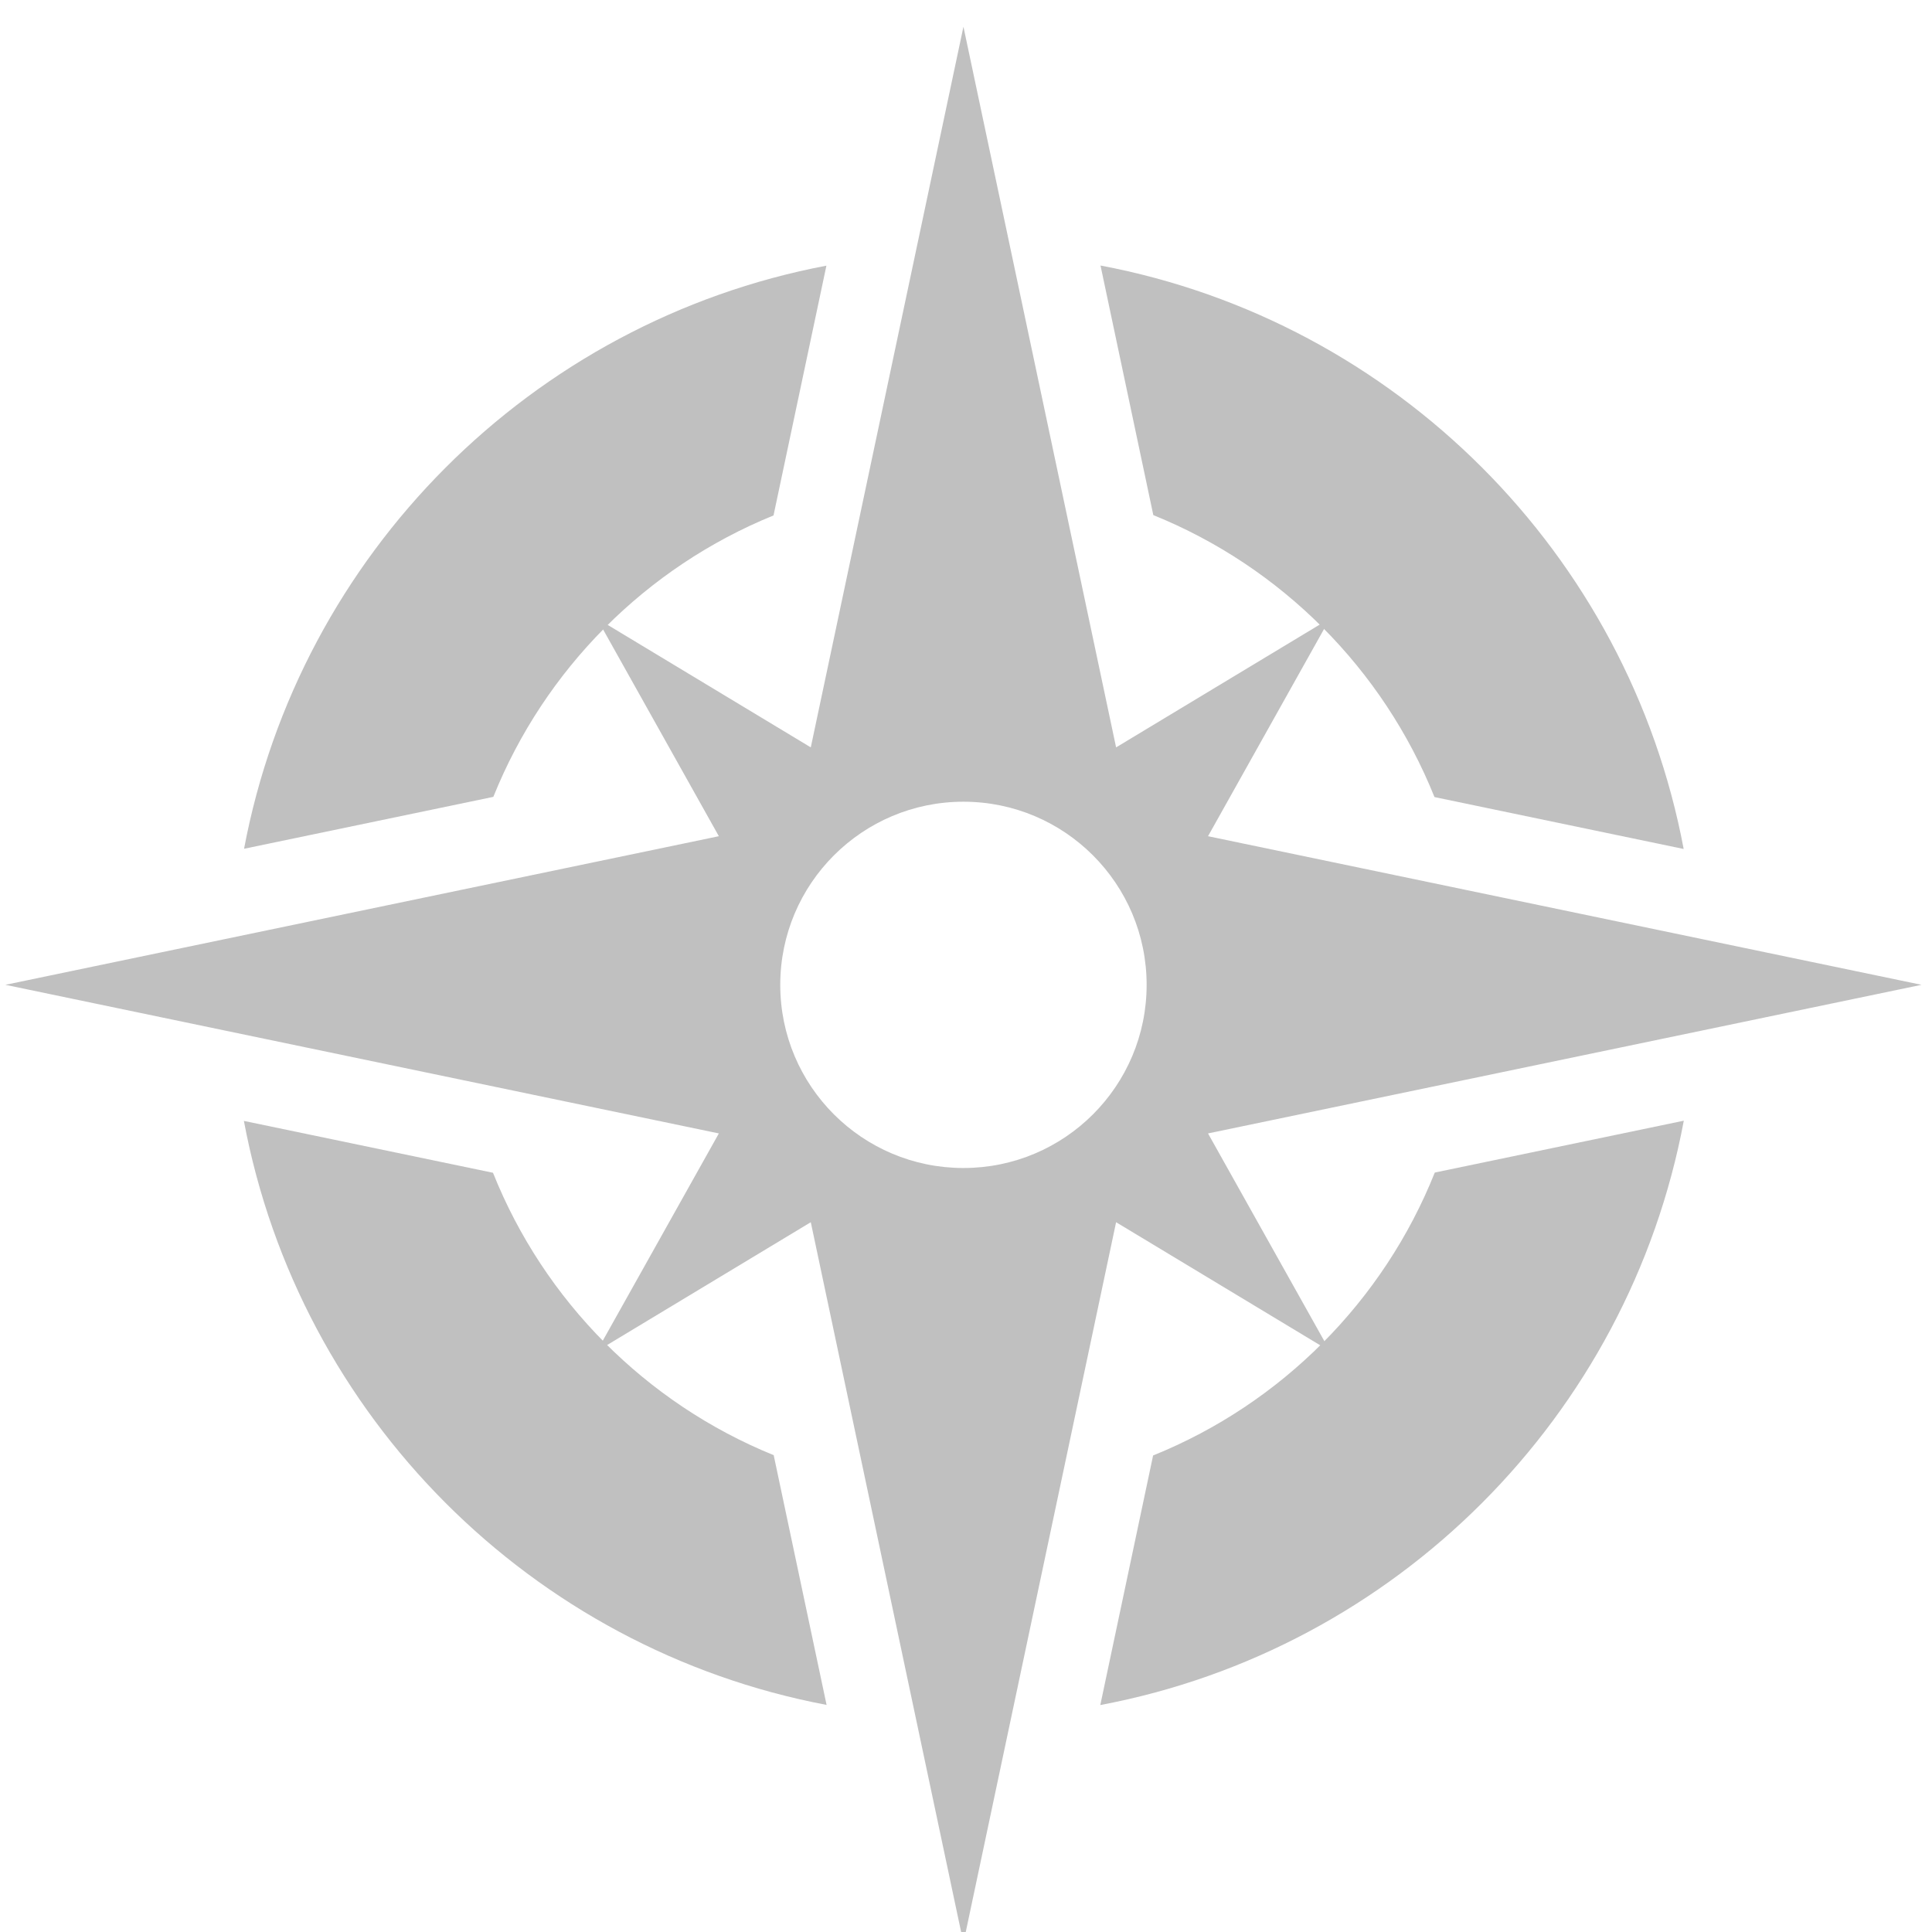
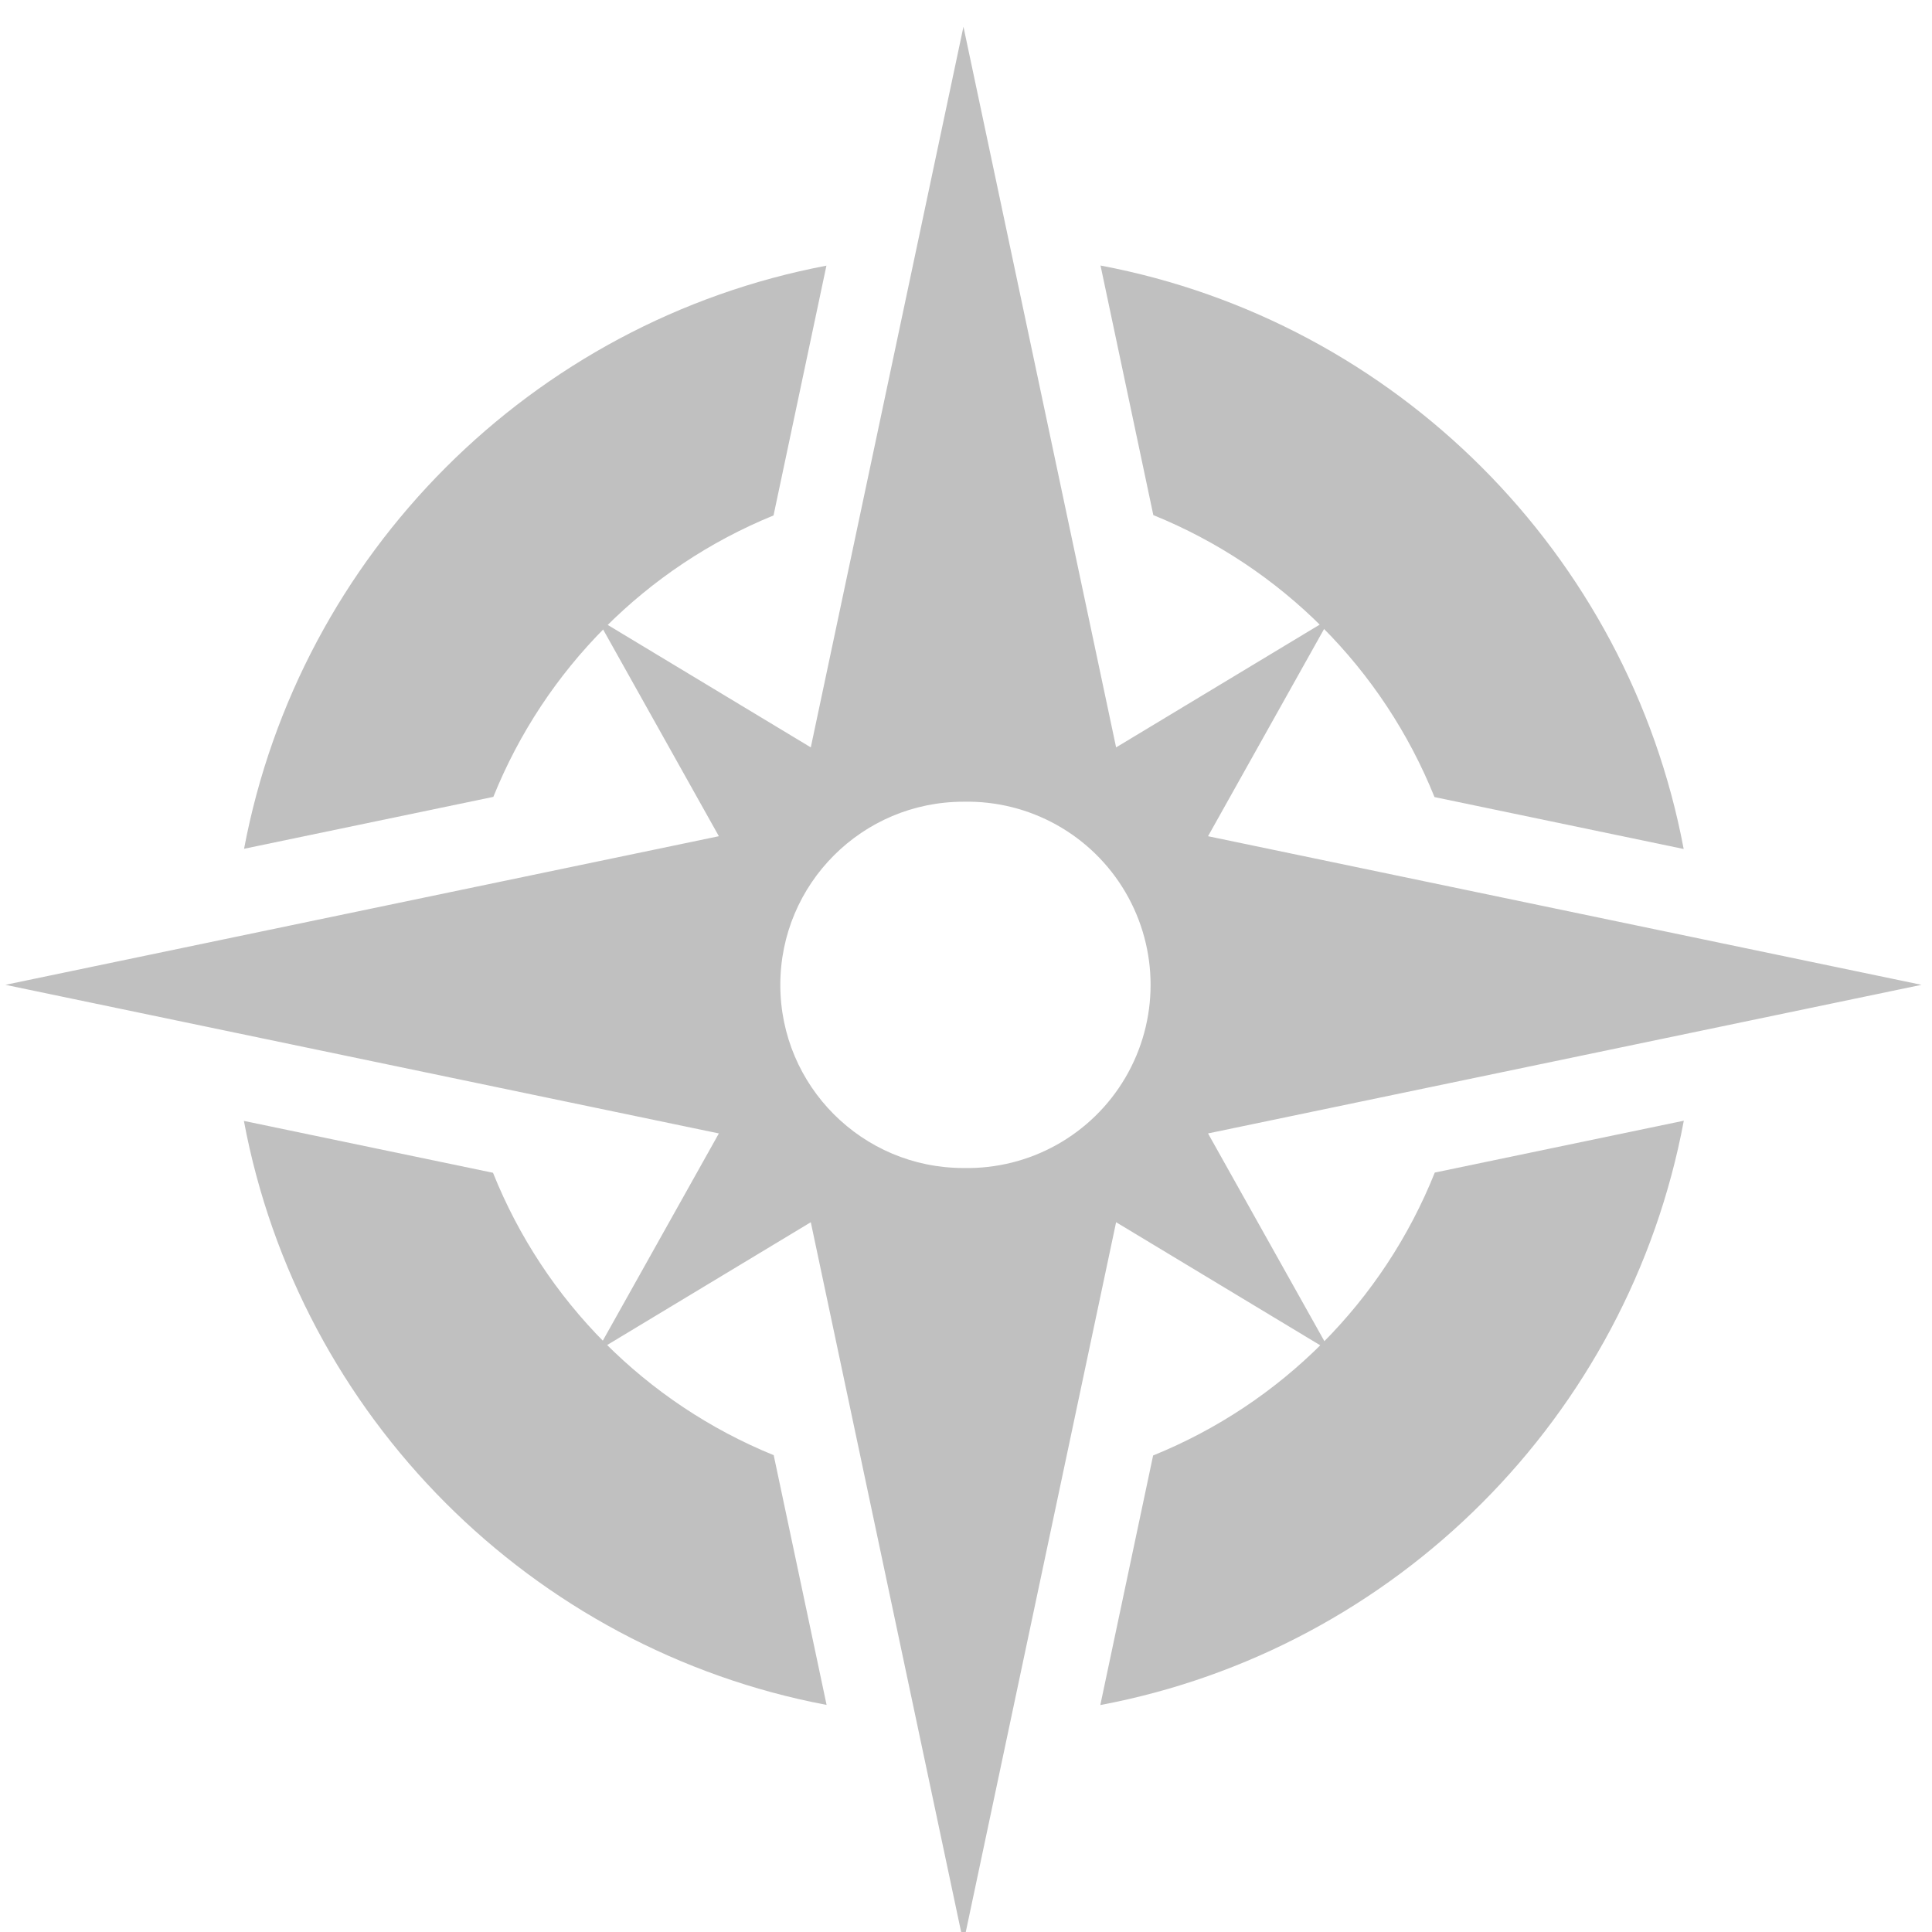
- <svg xmlns="http://www.w3.org/2000/svg" version="1.1" x="0px" y="0px" width="128" height="128" viewBox="0 0 128 128" enable-background="new 0 0 780 650" xml:space="preserve" id="svg2">
-   <defs id="defs1454">
-     <clipPath clipPathUnits="userSpaceOnUse" id="clipPath9180">
-       <path style="fill:#a9a9a9;fill-opacity:1;fill-rule:evenodd;stroke:none" id="path9182" d="m 87.962,52.106 a 43.981,52.026 0 1 1 -87.962,0 43.981,52.026 0 1 1 87.962,0 z" transform="matrix(1.39939,0,0,1.190722,3.486295,1.057512)" />
-     </clipPath>
-     <clipPath clipPathUnits="userSpaceOnUse" id="clipPath9184">
-       <path style="fill:#a9a9a9;fill-opacity:1;fill-rule:evenodd;stroke:none" id="path9186" d="m 87.962,52.106 a 43.981,52.026 0 1 1 -87.962,0 43.981,52.026 0 1 1 87.962,0 z" transform="matrix(0.1815424,0,0,0.1544719,788.0137,700.6396)" />
+ <svg xmlns="http://www.w3.org/2000/svg" xml:space="preserve" width="128" height="128">
+   <defs>
+     <clipPath id="a" clipPathUnits="userSpaceOnUse">
+       <path d="M87.962 52.106a43.981 52.026 0 1 1-87.962 0 43.981 52.026 0 1 1 87.962 0z" style="fill:#a9a9a9;fill-opacity:1;fill-rule:evenodd;stroke:none" transform="matrix(.18154 0 0 .15447 788.014 700.64)" />
    </clipPath>
  </defs>
-   <g id="Help" transform="matrix(7.708338,0,0,7.708338,-6070.79,-5399.71)" clip-path="url(#clipPath9184)">
-     <path d="m 509.778,597.159 c -12.427,0 -22.5,10.074 -22.5,22.5 0,12.428 10.073,22.5 22.5,22.5 12.427,0 22.5,-10.072 22.5,-22.5 -10e-4,-12.426 -10.073,-22.5 -22.5,-22.5 z m -0.559,36.414 c -1.676,0 -3.054,-1.379 -3.054,-3.055 0,-1.676 1.378,-3.053 3.054,-3.053 1.677,0 3.054,1.377 3.054,3.053 0,1.676 -1.377,3.055 -3.054,3.055 z m 2.904,-11.791 c -0.892,1.305 -0.594,3.129 -3.052,3.129 -1.602,0 -2.385,-1.305 -2.385,-2.496 0,-4.432 6.519,-5.436 6.519,-9.086 0,-2.012 -1.34,-3.203 -3.576,-3.203 -4.767,0 -2.905,4.916 -6.518,4.916 -1.304,0 -2.421,-0.783 -2.421,-2.271 0,-3.65 4.172,-6.891 8.714,-6.891 4.769,0 9.46,2.197 9.46,7.449 10e-4,4.842 -5.55,6.703 -6.741,8.453 z" id="path695" style="fill:#333333" />
+   <g clip-path="url(#a)" transform="translate(-6070.79 -5399.71)scale(7.70834)">
+     <path d="M509.778 597.159c-12.427 0-22.5 10.074-22.5 22.5 0 12.428 10.073 22.5 22.5 22.5s22.5-10.072 22.5-22.5c-.001-12.426-10.073-22.5-22.5-22.5zm-.559 36.414a3.069 3.069 0 0 1-3.054-3.055 3.067 3.067 0 0 1 3.054-3.053 3.066 3.066 0 0 1 3.054 3.053 3.068 3.068 0 0 1-3.054 3.055zm2.904-11.791c-.892 1.305-.594 3.129-3.052 3.129-1.602 0-2.385-1.305-2.385-2.496 0-4.432 6.519-5.436 6.519-9.086 0-2.012-1.34-3.203-3.576-3.203-4.767 0-2.905 4.916-6.518 4.916-1.304 0-2.421-.783-2.421-2.271 0-3.65 4.172-6.891 8.714-6.891 4.769 0 9.46 2.197 9.46 7.449.001 4.842-5.55 6.703-6.741 8.453z" style="fill:#333" />
  </g>
-   <style id="style8" type="text/css">
-       .Border { fill: lightGray; stroke: black; stroke-width: 4; }
-       .Label { font-size:24; font-family:Arial; fill:black; }
-    </style>
-   <style id="style8-7" type="text/css">
-       .Border { fill: lightGray; stroke: black; stroke-width: 4; }
-       .Label { font-size:24; font-family:Arial; fill:black; }
-    </style>
-   <style id="style8-3" type="text/css">
-       .Border { fill: lightGray; stroke: black; stroke-width: 4; }
-       .Label { font-size:24; font-family:Arial; fill:black; }
-    </style>
-   <style id="style8-6" type="text/css">
-       .Border { fill: lightGray; stroke: black; stroke-width: 4; }
-       .Label { font-size:24; font-family:Arial; fill:black; }
-    </style>
-   <style type="text/css" id="style8-1">
-       .Border { fill: lightGray; stroke: black; stroke-width: 4; }
-       .Label { font-size:24; font-family:Arial; fill:black; }
-    </style>
-   <style type="text/css" id="style8-7-0">
-       .Border { fill: lightGray; stroke: black; stroke-width: 4; }
-       .Label { font-size:24; font-family:Arial; fill:black; }
-    </style>
-   <style type="text/css" id="style8-3-2">
-       .Border { fill: lightGray; stroke: black; stroke-width: 4; }
-       .Label { font-size:24; font-family:Arial; fill:black; }
-    </style>
-   <style type="text/css" id="style8-6-7">
-       .Border { fill: lightGray; stroke: black; stroke-width: 4; }
-       .Label { font-size:24; font-family:Arial; fill:black; }
-    </style>
-   <path style="fill:#333333;fill-opacity:1;fill-rule:evenodd;stroke:none" d="" id="path7612" clip-path="url(#clipPath9180)" />
-   <g id="Compass" transform="matrix(2.821166,0,0,2.821166,-528.8119,-159.3661)" style="fill:#c0c0c0">
-     <g id="g1190" style="fill:#c0c0c0">
-       <path d="m 232.569,79.617 -16.755,-3.49 2.864,-5.115 -5.023,3.029 -3.585,-16.924 -3.585,16.924 -5.023,-3.029 2.864,5.115 -16.755,3.49 h -0.001 l 0.001,0 0,0 16.755,3.49 -2.864,5.114 5.023,-3.029 3.585,16.925 3.585,-16.925 5.023,3.029 -2.864,-5.114 16.755,-3.49 0,0 0,0 0,0 z m -22.499,4.302 c -2.376,0 -4.302,-1.925 -4.302,-4.301 0,-2.375 1.926,-4.301 4.302,-4.301 2.376,0 4.302,1.926 4.302,4.301 0,2.376 -1.926,4.301 -4.302,4.301 z" id="path1192" style="stroke-width:1;stroke-miterlimit:4;stroke-dasharray:none;fill-opacity:1;stroke-dashoffset:0;stroke:none;stroke-opacity:1;fill-rule:evenodd;stroke-linejoin:round;fill:#c0c0c0" />
-       <g id="g1194" style="fill:#c0c0c0">
-         <path d="m 199.03,75.203 c 1.204,-2.997 3.589,-5.393 6.58,-6.609 l 1.242,-5.866 c -6.921,1.314 -12.371,6.771 -13.676,13.694 l 5.854,-1.219 z" id="path1196" style="stroke-width:1;stroke-miterlimit:4;stroke-dasharray:none;fill-opacity:1;stroke-dashoffset:0;stroke:none;stroke-opacity:1;fill-rule:evenodd;stroke-linejoin:round;fill:#c0c0c0" />
-         <path d="m 221.139,84.026 c -1.204,3.017 -3.604,5.428 -6.615,6.644 l -1.24,5.861 c 6.939,-1.307 12.404,-6.779 13.703,-13.723 l -5.848,1.218 z" id="path1198" style="stroke-width:1;stroke-miterlimit:4;stroke-dasharray:none;fill-opacity:1;stroke-dashoffset:0;stroke:none;stroke-opacity:1;fill-rule:evenodd;stroke-linejoin:round;fill:#c0c0c0" />
-         <path d="m 214.529,68.586 c 3.002,1.214 5.396,3.615 6.603,6.622 l 5.852,1.219 C 225.679,69.495 220.22,64.032 213.289,62.725 l 1.24,5.861 z" id="path1200" style="stroke-width:1;stroke-miterlimit:4;stroke-dasharray:none;fill-opacity:1;stroke-dashoffset:0;stroke:none;stroke-opacity:1;fill-rule:evenodd;stroke-linejoin:round;fill:#c0c0c0" />
-         <path d="m 205.614,90.663 c -3,-1.219 -5.391,-3.624 -6.592,-6.632 l -5.85,-1.218 c 1.299,6.935 6.754,12.402 13.684,13.715 l -1.242,-5.865 z" id="path1202" style="stroke-width:1;stroke-miterlimit:4;stroke-dasharray:none;fill-opacity:1;stroke-dashoffset:0;stroke:none;stroke-opacity:1;fill-rule:evenodd;stroke-linejoin:round;fill:#c0c0c0" />
-       </g>
+   <g style="fill:silver">
+     <path d="m232.569 79.617-16.755-3.49 2.864-5.115-5.023 3.029-3.585-16.924-3.585 16.924-5.023-3.029 2.864 5.115-16.755 3.49h-.001.001l16.755 3.49-2.864 5.114 5.023-3.029 3.585 16.925 3.585-16.925 5.023 3.029-2.864-5.114 16.755-3.49zm-22.499 4.302a4.301 4.301 0 1 1 0-8.602 4.302 4.302 0 1 1 0 8.602z" style="stroke-width:1;stroke-miterlimit:4;stroke-dasharray:none;fill-opacity:1;stroke-dashoffset:0;stroke:none;stroke-opacity:1;fill-rule:evenodd;stroke-linejoin:round;fill:silver" transform="translate(-528.812 -159.366)scale(2.82117)" />
+     <g style="fill:silver">
+       <path d="M199.03 75.203a11.964 11.964 0 0 1 6.58-6.609l1.242-5.866c-6.921 1.314-12.371 6.771-13.676 13.694l5.854-1.219zm22.109 8.823a11.963 11.963 0 0 1-6.615 6.644l-1.24 5.861c6.939-1.307 12.404-6.779 13.703-13.723l-5.848 1.218zm-6.61-15.44a11.965 11.965 0 0 1 6.603 6.622l5.852 1.219c-1.305-6.932-6.764-12.395-13.695-13.702l1.24 5.861zm-8.915 22.077a11.964 11.964 0 0 1-6.592-6.632l-5.85-1.218c1.299 6.935 6.754 12.402 13.684 13.715l-1.242-5.865z" style="stroke-width:1;stroke-miterlimit:4;stroke-dasharray:none;fill-opacity:1;stroke-dashoffset:0;stroke:none;stroke-opacity:1;fill-rule:evenodd;stroke-linejoin:round;fill:silver" transform="translate(-528.812 -159.366)scale(2.82117)" />
    </g>
  </g>
</svg>
